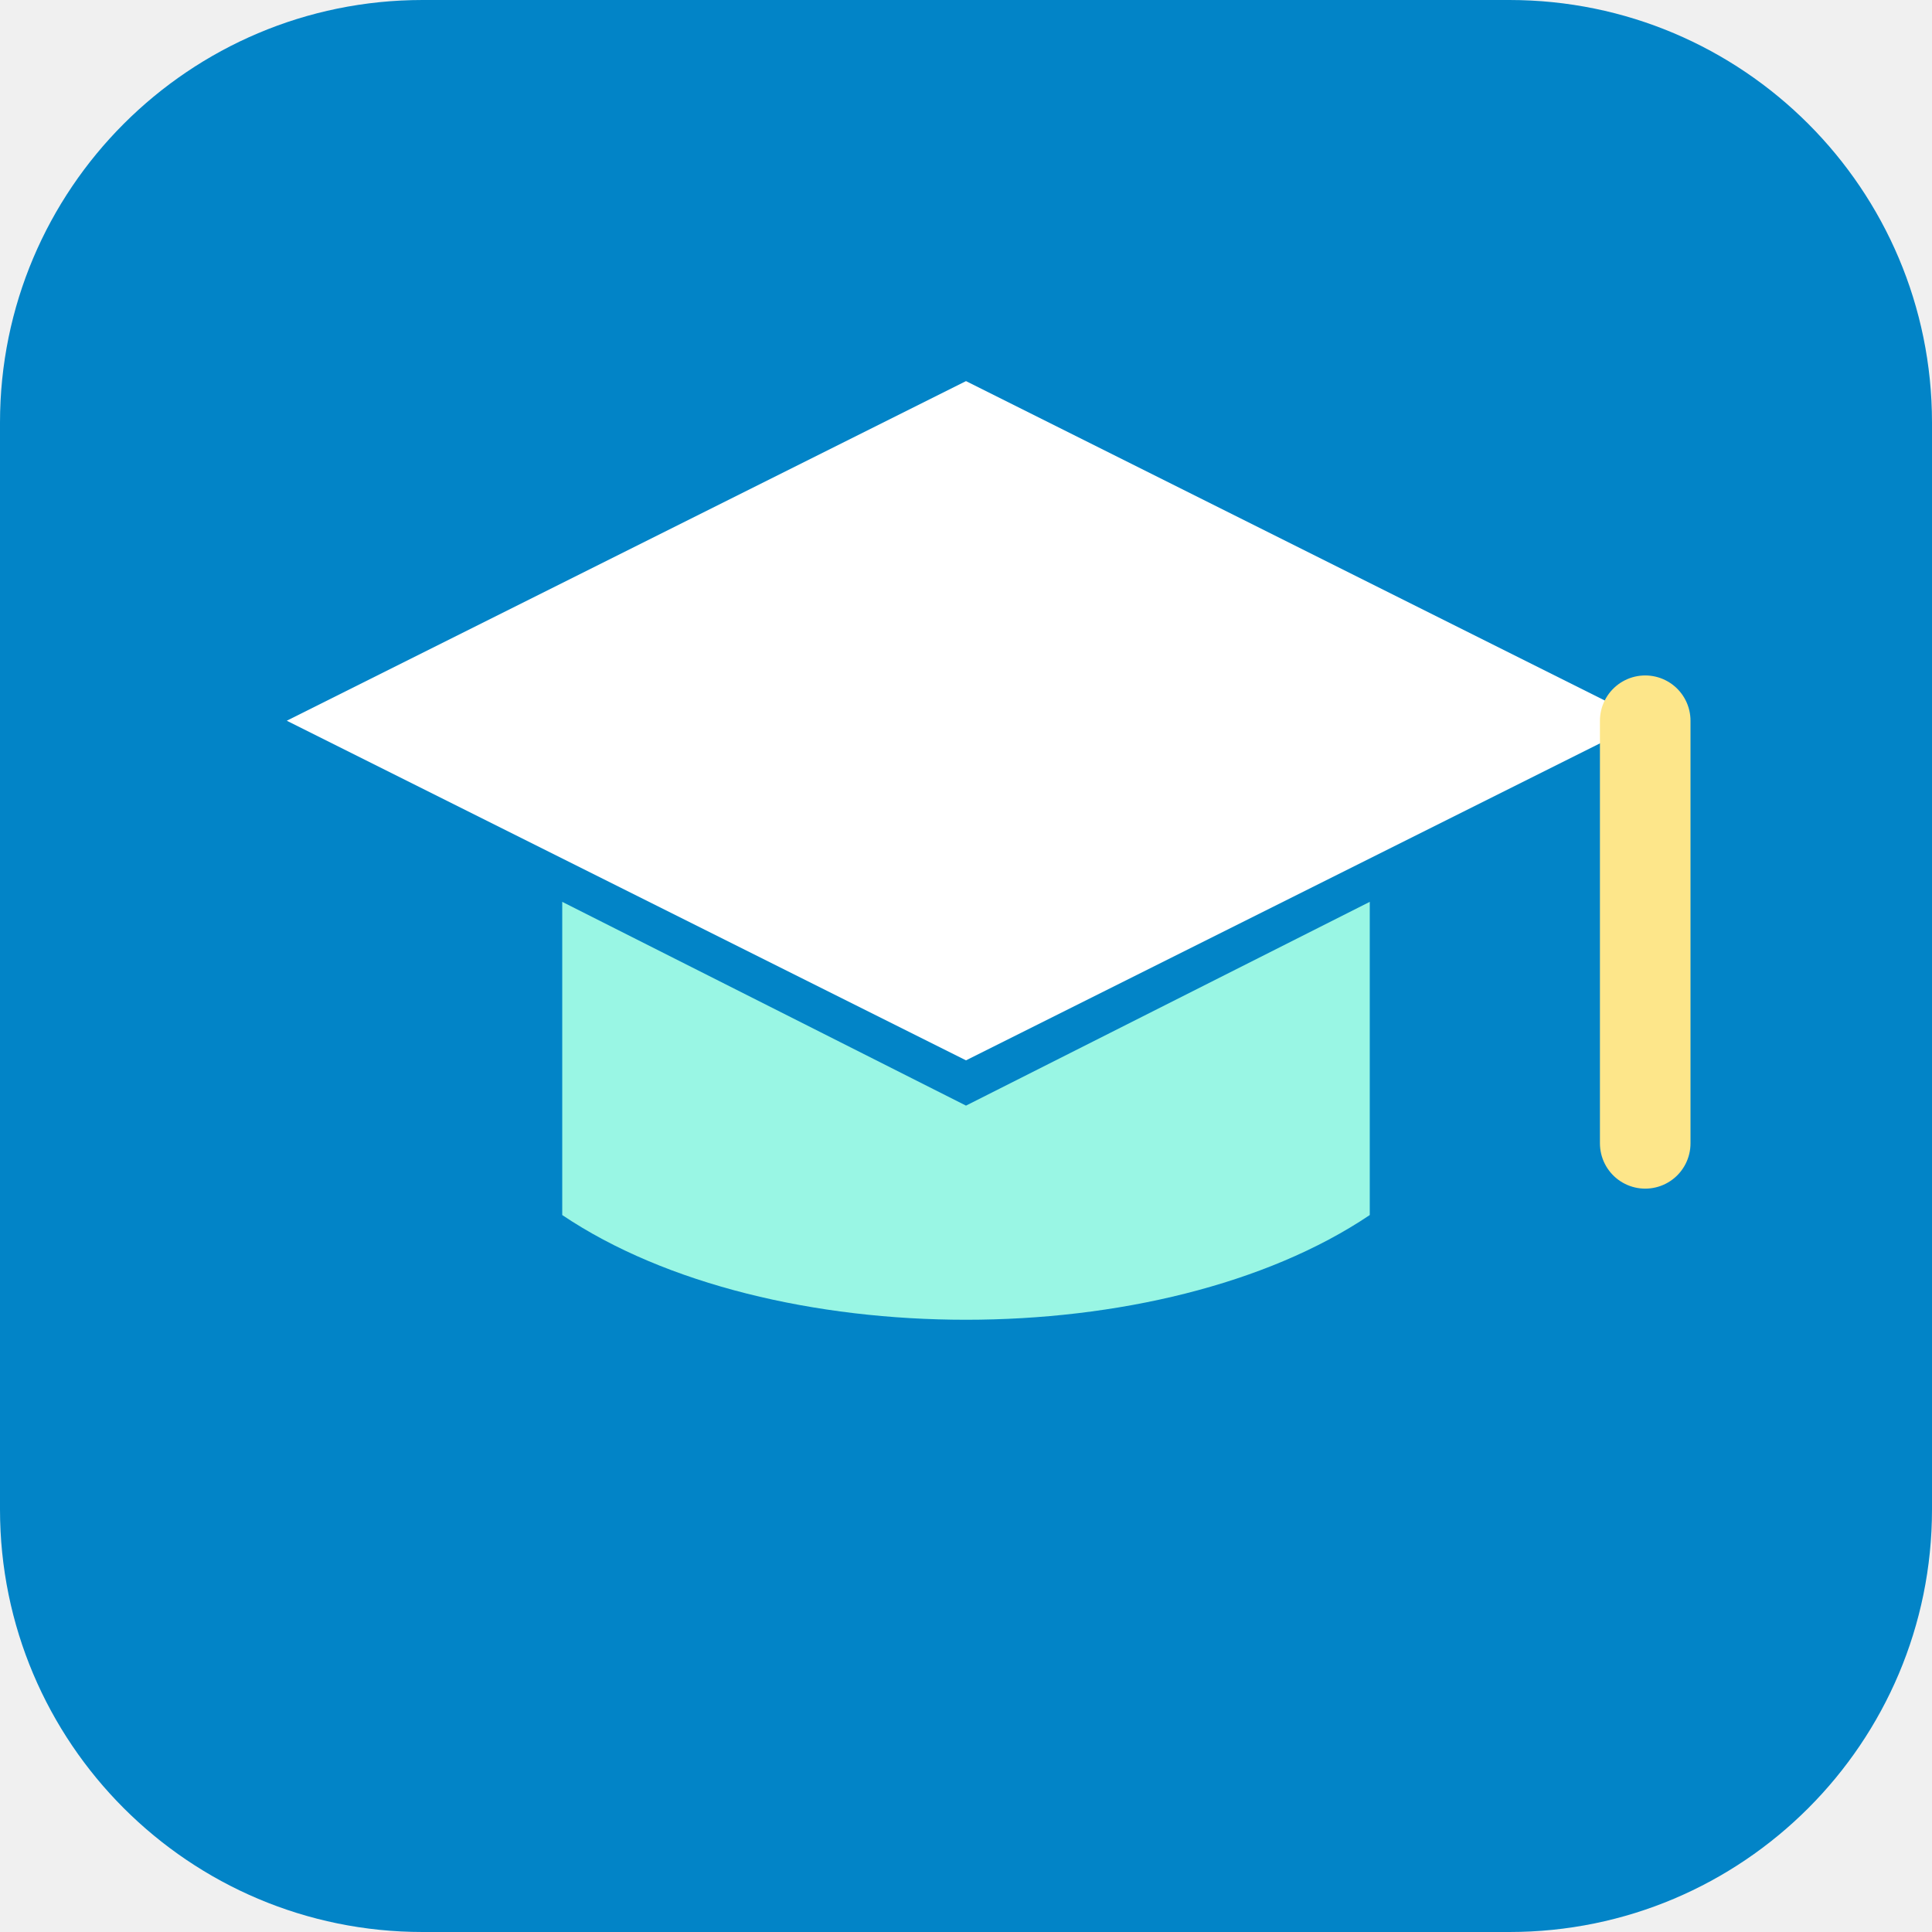
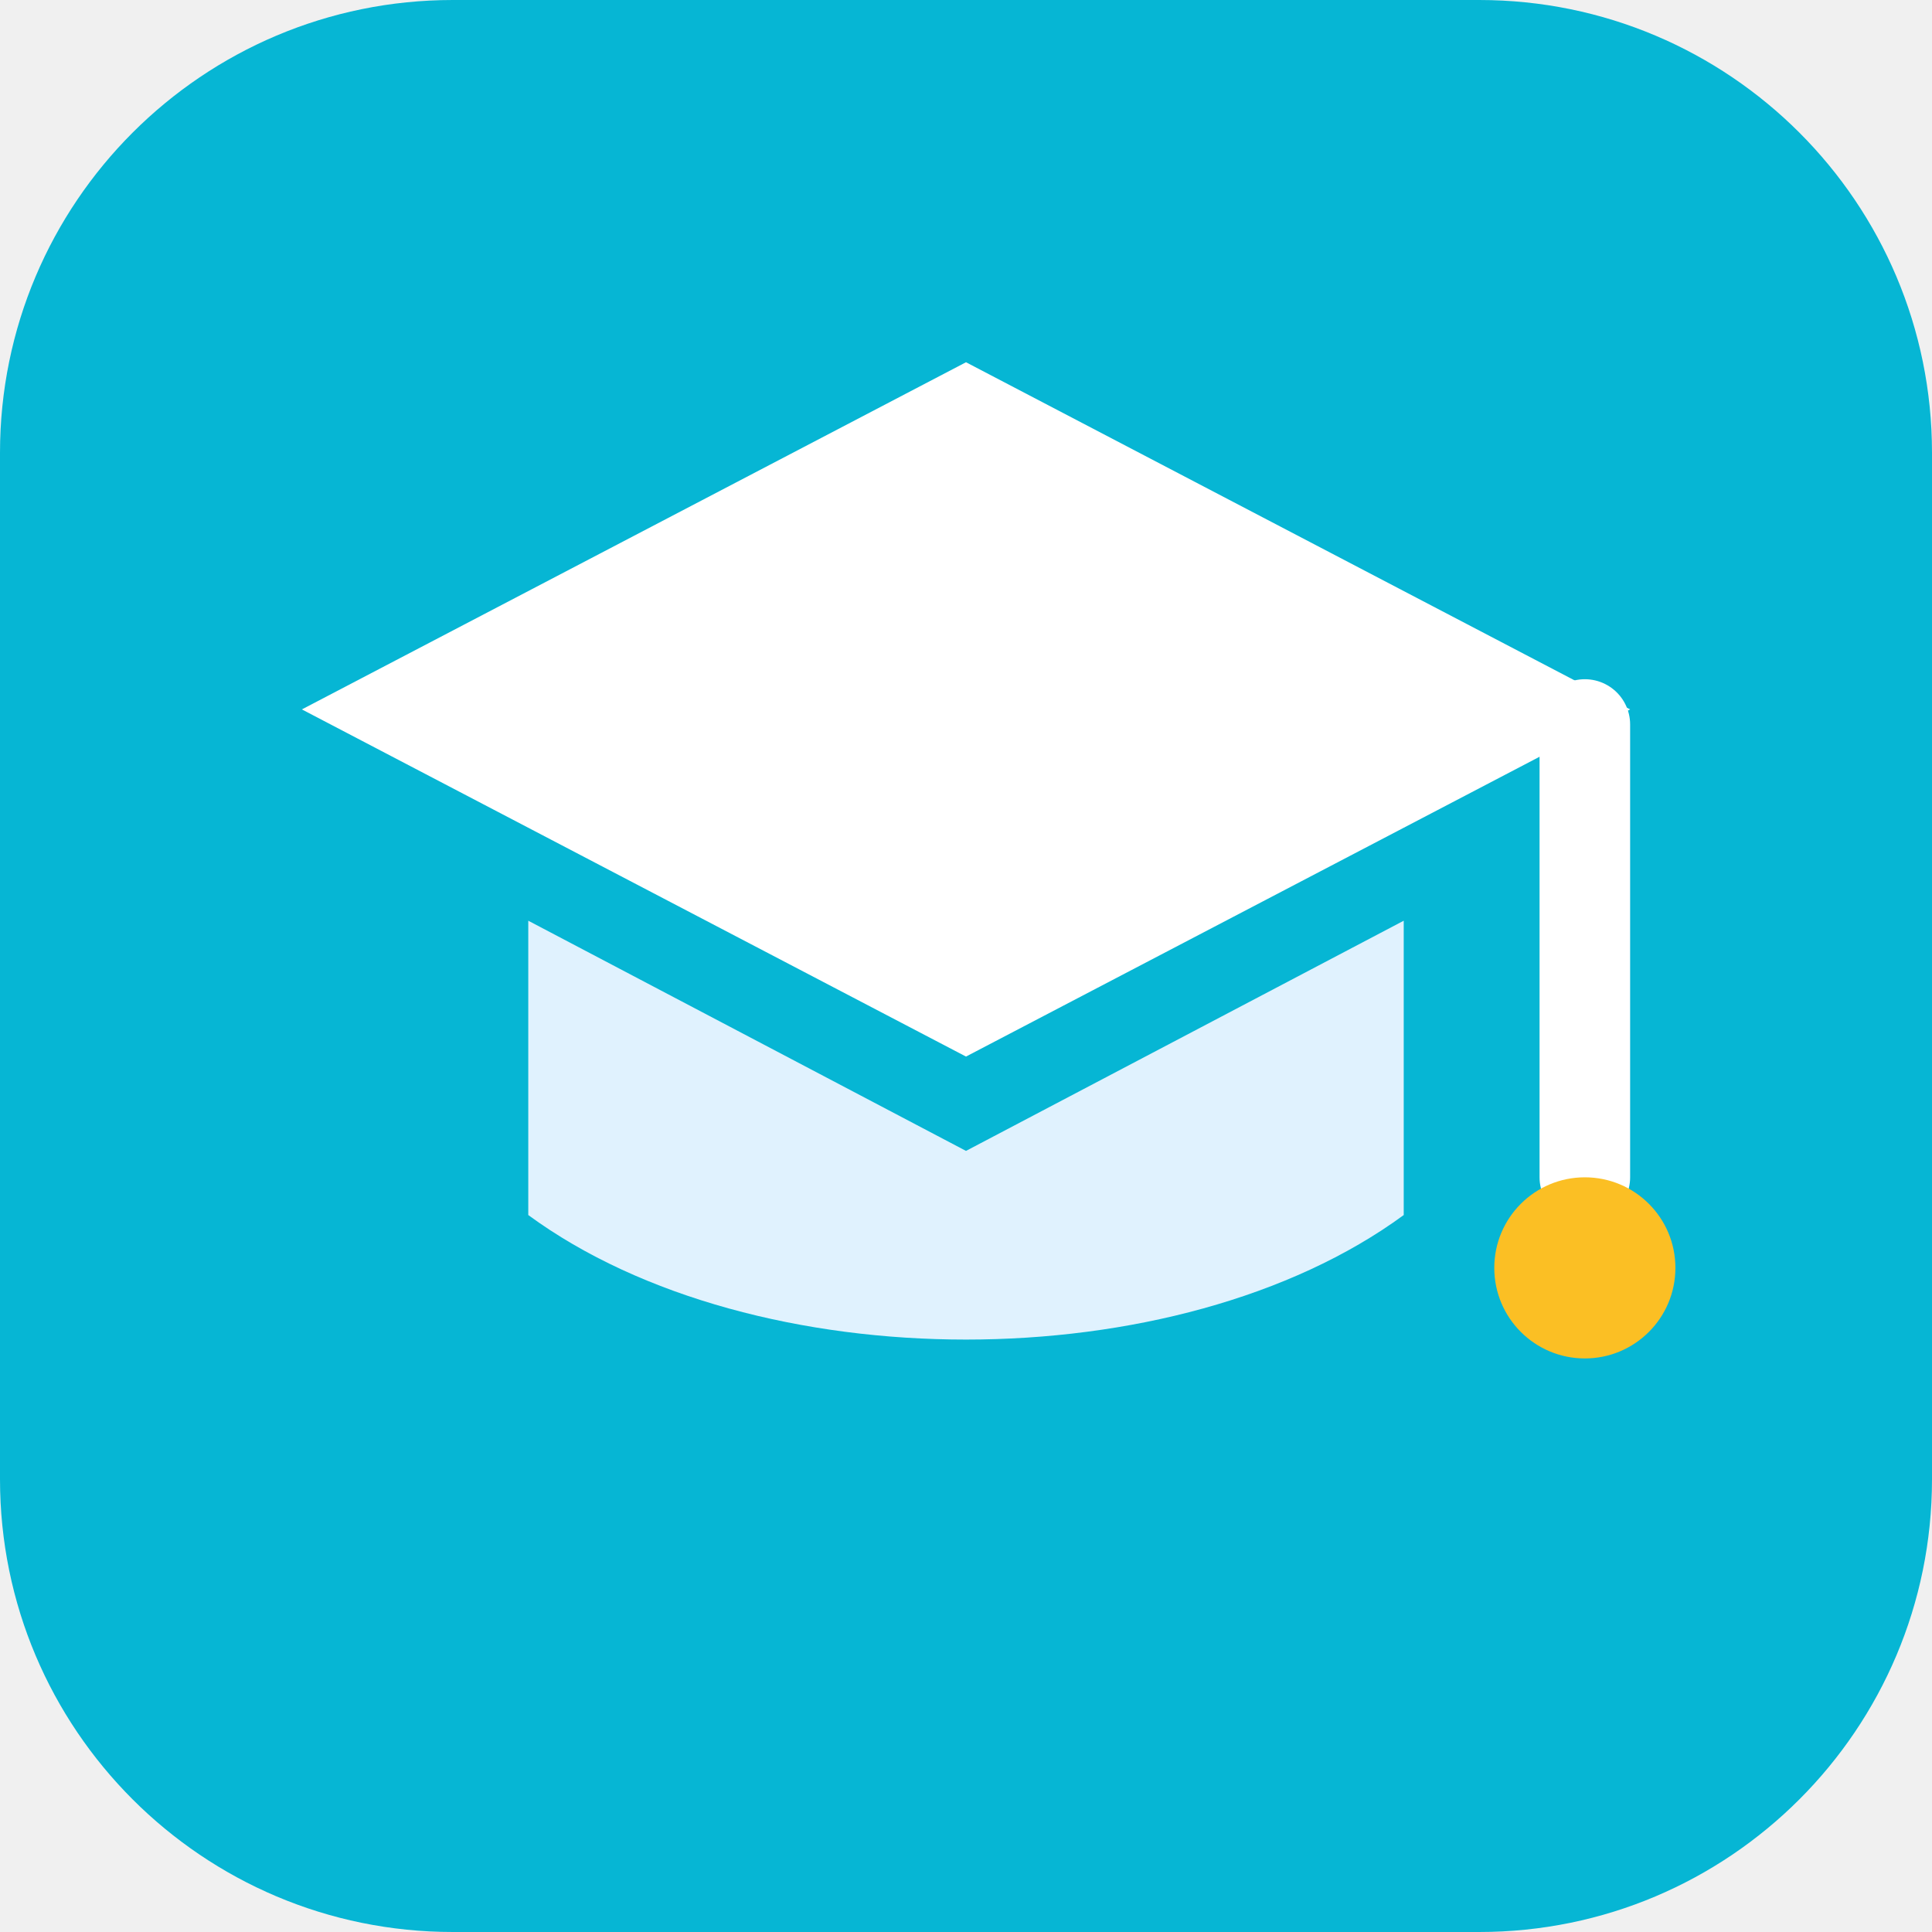
<svg xmlns="http://www.w3.org/2000/svg" viewBox="0 0 512 512">
-   <rect width="512" height="512" rx="112" fill="#0284c7" />
-   <path d="M76 191 256 101l180 90-180 90L76 191Z" fill="#fff" />
-   <path d="M149 239v83c55 37 159 37 214 0v-83l-107 54-107-54Z" fill="#99f6e4" />
-   <path d="M436 191v112" stroke="#fde68a" stroke-width="24" stroke-linecap="round" />
+   <rect width="512" height="512" rx="120" fill="#06b6d4" />
+   <path d="M80 188 256 96l176 92-176 92L80 188Z" fill="#fff" />
+   <path d="M140 244v78c60 44 172 44 232 0v-78l-116 61-116-61Z" fill="#e0f2fe" />
+   <path d="M420 192v120" stroke="#fff" stroke-width="24" stroke-linecap="round" />
+   <circle cx="420" cy="336" r="24" fill="#fbbf24" />
</svg>
